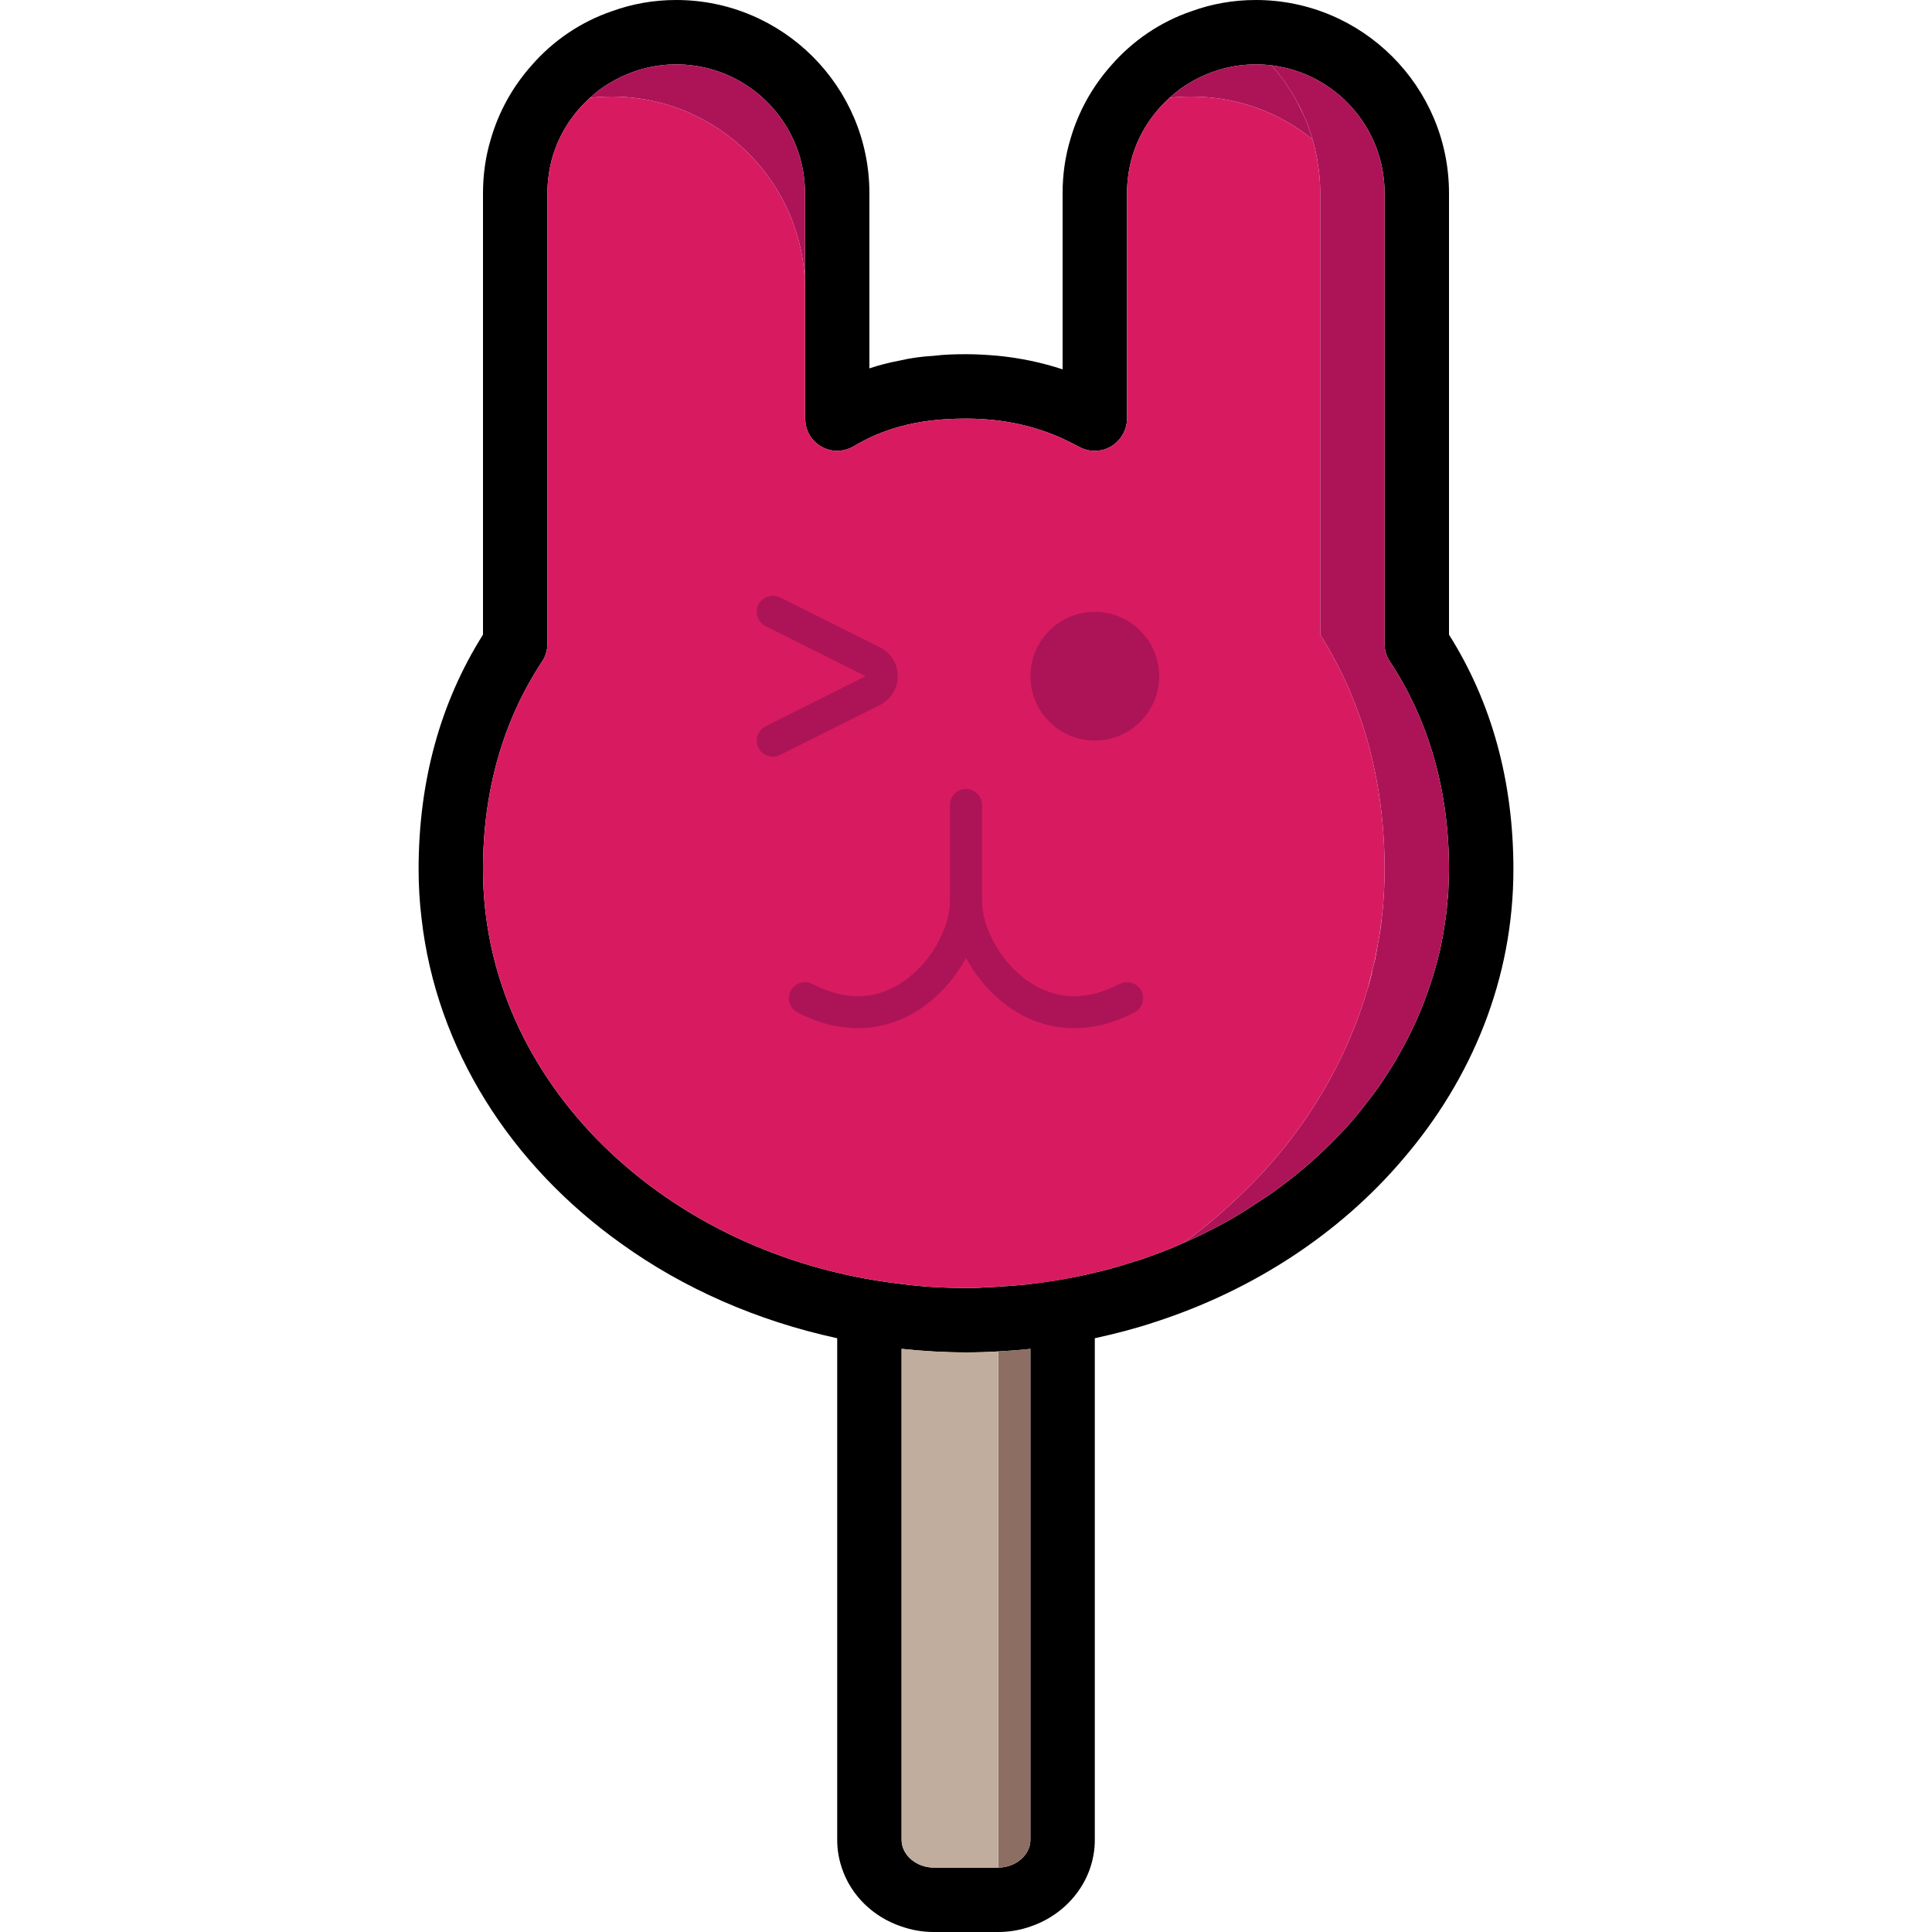
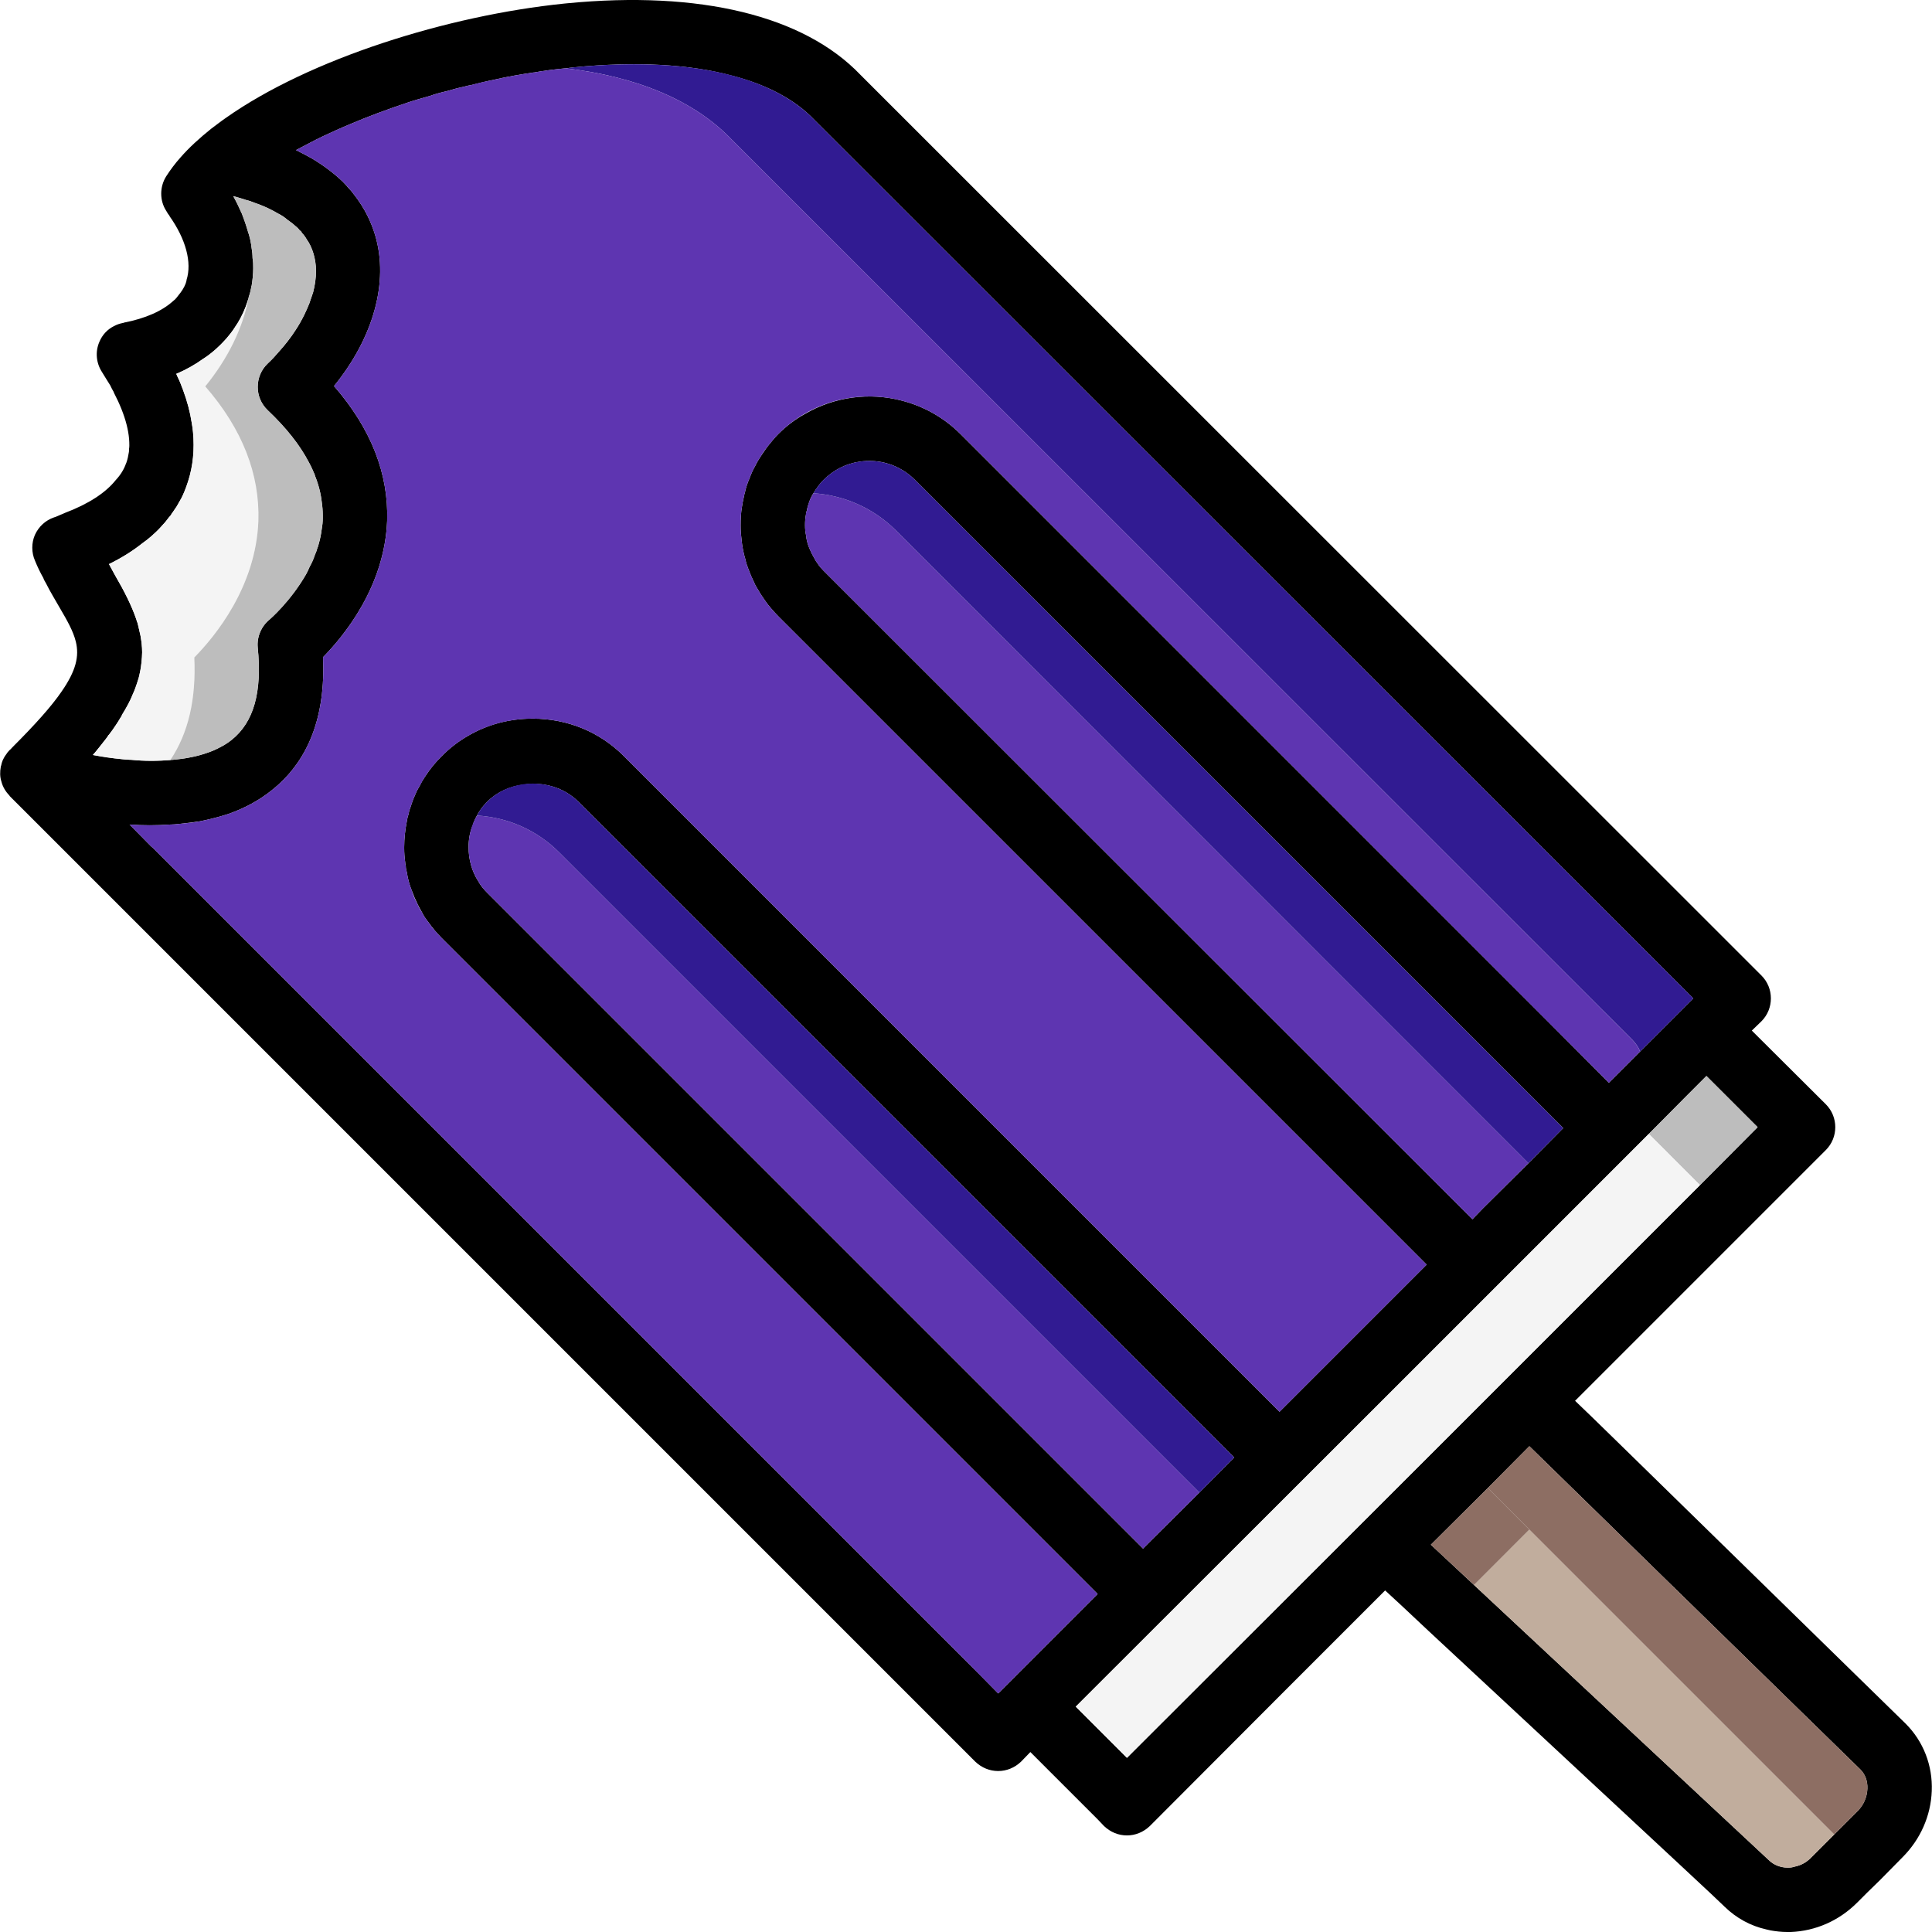
- <svg xmlns="http://www.w3.org/2000/svg" version="1.1" id="Layer_1" x="0px" y="0px" viewBox="0 0 512 512" style="enable-background:new 0 0 512 512;" xml:space="preserve">
-   <path d="M384,168.192V51.2C384,22.955,361.045,0,332.8,0c-5.973,0-11.691,1.024-17.067,2.987  c-8.277,2.816-15.616,7.851-21.248,14.336c-4.949,5.547-8.704,12.203-10.837,19.627c-1.365,4.523-2.048,9.301-2.048,14.251v46.677  c-5.461-1.792-11.093-2.987-17.067-3.584c-2.816-0.256-5.632-0.427-8.533-0.427c-2.987,0-5.803,0.085-8.533,0.427  c-3.157,0.171-6.229,0.597-9.131,1.28c-2.731,0.512-5.376,1.195-7.936,2.048V51.2c0-28.245-22.955-51.2-51.2-51.2  c-5.973,0-11.691,1.024-17.067,2.987c-8.277,2.816-15.616,7.851-21.248,14.336c-4.949,5.547-8.704,12.203-10.837,19.627  C128.683,41.472,128,46.251,128,51.2v116.992c-11.349,18.005-17.067,38.912-17.067,62.208c0,4.352,0.256,8.619,0.768,12.885  c3.925,34.816,23.723,65.451,52.907,86.272c16.469,11.861,36.011,20.48,57.259,25.088v132.949c0,2.56,0.427,5.035,1.195,7.339  c2.389,7.339,8.363,13.141,15.872,15.616c2.645,0.939,5.547,1.451,8.533,1.451h17.067c2.987,0,5.888-0.512,8.533-1.451  c9.899-3.328,17.067-12.373,17.067-22.955V354.645c5.461-1.195,10.752-2.56,15.872-4.267c26.368-8.533,49.152-23.637,65.707-43.093  c18.432-21.419,29.355-48.043,29.355-76.885C401.067,207.104,395.349,186.197,384,168.192z M273.067,487.595  c0,4.011-3.925,7.339-8.533,7.339h-17.067c-4.608,0-8.533-3.328-8.533-7.339V357.461c5.632,0.597,11.264,0.939,17.067,0.939  c2.901,0,5.717-0.085,8.533-0.256c2.816-0.171,5.717-0.341,8.533-0.683V487.595z M383.829,235.861c0,1.024-0.085,1.963-0.256,2.901  c-0.085,1.28-0.171,2.475-0.341,3.669c-0.427,3.157-0.939,6.315-1.621,9.387c-0.427,1.792-0.853,3.499-1.365,5.205  c-0.256,0.939-0.512,1.877-0.853,2.731c-0.341,1.195-0.768,2.389-1.195,3.584c-1.963,5.547-4.437,10.837-7.339,15.957  c-0.683,1.28-1.451,2.56-2.219,3.755c-0.683,1.109-1.451,2.219-2.133,3.328c-0.853,1.28-1.792,2.56-2.731,3.84  c-1.109,1.451-2.219,2.816-3.328,4.267c-1.024,1.28-2.133,2.56-3.157,3.755c-0.085,0.085-0.085,0.085-0.085,0.085  c-5.888,6.485-12.459,12.373-19.883,17.664c-1.365,0.939-2.731,1.877-4.096,2.731c-4.181,2.816-8.533,5.376-13.056,7.595  c-2.133,1.109-4.352,2.133-6.571,3.072c-0.085,0.085-0.256,0.085-0.341,0.171c-2.389,1.109-4.864,2.048-7.424,2.987  c-1.792,0.683-3.669,1.365-5.547,1.877c-1.877,0.597-3.755,1.195-5.717,1.707c-0.171,0.085-0.341,0.171-0.512,0.171  c-2.389,0.597-4.779,1.195-7.168,1.707c-4.779,1.024-9.728,1.792-14.763,2.389c-2.475,0.256-5.035,0.427-7.595,0.597  c-1.195,0.085-2.304,0.171-3.499,0.171c-1.621,0.171-3.328,0.171-5.035,0.171c-5.973,0-11.776-0.341-17.493-1.109  C176.128,332.885,128,286.464,128,230.4c0-20.821,5.291-39.339,15.616-55.04c0.939-1.365,1.451-2.987,1.451-4.693V51.2  c0-1.365,0.085-2.731,0.256-4.096c0.939-8.363,5.035-15.787,11.008-21.163c1.707-1.621,3.669-3.072,5.803-4.267  c5.035-2.901,10.837-4.608,17.067-4.608c1.451,0,2.816,0.085,4.181,0.256c16.896,2.048,29.952,16.469,29.952,33.877v59.733  c0,0.171,0,0.256,0.085,0.427c0.085,2.901,1.707,5.547,4.267,6.997c2.645,1.536,5.888,1.451,8.533-0.085  c3.84-2.304,7.851-4.011,12.203-5.205c5.205-1.451,10.923-2.133,17.579-2.133c2.901,0,5.717,0.171,8.448,0.512h0.085  c5.973,0.768,11.605,2.304,17.067,4.779c1.451,0.683,2.987,1.451,4.437,2.219c2.645,1.451,5.888,1.365,8.448-0.171  s4.181-4.352,4.181-7.339V51.2c0-1.365,0.085-2.731,0.256-4.096c0.939-8.363,5.035-15.787,11.008-21.163  c1.707-1.621,3.669-3.072,5.803-4.267c5.035-2.901,10.837-4.608,17.067-4.608c1.451,0,2.816,0.085,4.181,0.256  c16.896,2.048,29.952,16.469,29.952,33.877v119.467c0,1.707,0.512,3.328,1.451,4.693C378.709,191.061,384,209.579,384,230.4  C384,232.277,383.915,234.069,383.829,235.861z" />
-   <path style="fill:#8D6E63;" d="M273.067,357.461v130.133c0,4.011-3.925,7.339-8.533,7.339V358.144  C267.349,357.973,270.251,357.803,273.067,357.461z" />
-   <path style="fill:#C1AD9D;" d="M264.533,358.144v136.789h-17.067c-4.608,0-8.533-3.328-8.533-7.339V357.461  c5.632,0.597,11.264,0.939,17.067,0.939C258.901,358.4,261.717,358.315,264.533,358.144z" />
+ <svg xmlns="http://www.w3.org/2000/svg" version="1.1" id="Layer_1" x="0px" y="0px" viewBox="0 0 512.002 512.002" style="enable-background:new 0 0 512.002 512.002;" xml:space="preserve">
+   <path d="M50.808,112.04c-0.427-2.815-1.194-5.716-2.304-8.702c-0.427-1.194-0.938-2.474-1.536-3.669  c-0.171,0.341-0.341,0.683-0.512,1.024c-1.706,3.498-4.266,7.081-7.337,10.409c-0.768,0.853-1.536,1.621-2.304,2.389  c-1.706,1.621-2.645,3.839-2.645,6.228c0,2.304,0.938,4.522,2.645,6.143c2.986,2.815,5.46,5.631,7.508,8.446  c0.427,0.597,0.853,1.109,1.194,1.706c0.085,0,0.085,0.085,0.085,0.085c0.171-0.256,0.341-0.597,0.512-0.853  c0.512-0.683,0.938-1.365,1.28-2.048c0.256-0.427,0.427-0.768,0.683-1.194c0.597-1.194,1.109-2.474,1.536-3.754  c0.085-0.256,0.171-0.512,0.256-0.768c1.28-4.01,1.706-8.361,1.28-12.968C51.064,113.746,50.979,112.893,50.808,112.04z   M505.032,456.803l-76.443-74.737l-6.825-6.655l-4.351-4.181l66.461-66.461c3.327-3.327,3.327-8.788,0-12.115l-19.623-19.537  l2.559-2.474c3.327-3.327,3.327-8.788,0-12.115L228.01,19.813C212.994,4.115,185.437-2.54,150.287,0.873  c-0.256,0-0.597,0.085-0.853,0.085c-30.799,3.157-67.315,14.589-89.582,30.287c-1.365,0.938-2.645,1.962-3.925,2.901  c-3.071,2.474-5.802,4.948-8.105,7.593c-1.45,1.621-2.645,3.242-3.754,4.948c-1.792,2.815-1.792,6.484,0,9.214  c0.085,0.171,0.171,0.256,0.256,0.427c0.085,0.171,0.171,0.256,0.256,0.427c0.171,0.171,0.341,0.341,0.341,0.512  c4.351,6.143,5.972,12.286,4.522,16.893c0,0.341-0.171,0.683-0.256,1.024c-0.427,1.109-1.109,2.133-1.962,3.157  c-0.256,0.341-0.512,0.683-0.853,1.024c-0.171,0.171-0.341,0.256-0.512,0.427c-2.901,2.645-7.337,4.607-13.053,5.716  c-0.085,0.085-0.171,0.085-0.256,0.085c-0.853,0.171-1.621,0.427-2.389,0.853c-1.706,0.853-3.071,2.304-3.839,4.18  c-1.109,2.559-0.853,5.546,0.683,7.934c0.768,1.28,1.536,2.474,2.218,3.583c0.256,0.597,0.597,1.194,0.938,1.792v0.085  c3.157,6.057,4.522,11.347,4.01,15.698c-0.171,1.024-0.341,1.962-0.683,2.901c0,0.085,0,0.085-0.085,0.171  c-0.512,1.536-1.45,3.071-2.73,4.436c-2.645,3.327-7.167,6.313-13.48,8.702c-0.341,0.171-0.768,0.341-1.194,0.512  c-0.597,0.256-1.109,0.512-1.706,0.683c-2.218,0.768-4.01,2.389-5.034,4.607c-0.938,2.133-0.938,4.692,0,6.825  c0.683,1.706,1.45,3.242,2.218,4.607c0.171,0.512,0.427,0.938,0.683,1.365c1.194,2.389,2.474,4.436,3.583,6.399  c2.048,3.498,3.669,6.313,4.351,9.129c0.938,3.839,0.085,7.678-3.839,13.309c-2.645,3.839-6.825,8.532-12.883,14.589  c-0.256,0.256-0.512,0.597-0.853,0.853c-0.341,0.341-0.683,0.768-0.938,1.194c-0.341,0.427-0.597,0.938-0.853,1.45  c-0.171,0.427-0.341,0.938-0.427,1.45c-0.085,0.085-0.085,0.171-0.085,0.256c-0.256,1.365-0.256,2.73,0.171,4.01  c0.341,1.365,1.109,2.645,2.133,3.669c0,0.085,0,0.085,0,0.085L258.468,466.87c1.706,1.621,3.839,2.474,6.057,2.474  c2.218,0,4.351-0.853,6.057-2.474l2.474-2.559l5.119,5.119l3.498,3.498l9.214,9.214l1.706,1.792  c1.706,1.621,3.839,2.474,6.057,2.474s4.351-0.853,6.057-2.474l37.027-37.113l8.873-8.873l3.242-3.242l8.788-8.788l4.436-4.436  l4.436,4.095l6.996,6.569l65.949,61.342l8.958,8.361l3.413,3.242c0.085,0.085,0.085,0.085,0.171,0.171  c3.157,3.071,6.911,5.119,11.091,6.057c0.341,0.085,0.768,0.171,1.109,0.256c1.45,0.256,2.901,0.427,4.436,0.427h0.939  c6.569-0.256,12.797-2.986,17.575-7.764l2.645-2.645l3.413-3.327l5.972-6.057c4.778-4.778,7.508-11.006,7.764-17.575  C512.207,467.894,509.724,461.495,505.032,456.803z M24.616,200.086c1.194-1.365,2.218-2.73,3.242-4.01  c0.341-0.427,0.683-0.853,0.938-1.28c0.085-0.085,0.085-0.085,0.171-0.171c0.597-0.768,1.109-1.536,1.621-2.304  s1.024-1.536,1.45-2.304c0.171-0.171,0.256-0.341,0.256-0.512c1.194-1.962,2.218-3.754,2.901-5.546  c0.427-0.938,0.768-1.962,1.109-2.901c0.341-0.938,0.597-1.877,0.768-2.815c0.171-0.938,0.341-1.792,0.427-2.73  c0.085-0.938,0.171-1.792,0.171-2.645c0-1.45-0.171-2.901-0.427-4.351c-0.085-0.256-0.085-0.512-0.171-0.768  c-0.171-0.768-0.341-1.536-0.512-2.218c-0.085-0.171-0.085-0.256-0.085-0.341v-0.085c-0.171-0.341-0.256-0.597-0.341-0.938  c-1.28-3.754-3.242-7.593-5.631-11.688c-0.512-1.024-1.109-1.962-1.621-2.986c3.327-1.621,6.313-3.498,8.873-5.546  c0.853-0.597,1.621-1.194,2.389-1.877c0.341-0.341,0.683-0.597,0.938-0.853c0.683-0.683,1.45-1.365,2.048-2.133  c0.597-0.597,1.109-1.28,1.621-1.962c0.341-0.341,0.597-0.683,0.853-1.024c0.171-0.256,0.341-0.597,0.512-0.853  c0.512-0.683,0.938-1.365,1.28-2.048c0.256-0.427,0.427-0.768,0.683-1.194c0.597-1.194,1.109-2.474,1.536-3.754  c0.085-0.256,0.171-0.512,0.256-0.768c1.28-4.01,1.706-8.361,1.28-12.968c-0.085-0.768-0.171-1.621-0.341-2.474  c-0.427-2.815-1.194-5.716-2.304-8.702c-0.427-1.194-0.938-2.474-1.536-3.669c-0.085-0.171-0.171-0.427-0.256-0.597  c2.645-1.109,5.034-2.474,7.167-4.01c1.109-0.683,2.133-1.536,3.157-2.389c1.024-0.938,1.962-1.877,2.901-2.901  c0.768-0.938,1.536-1.877,2.218-2.901c1.194-1.706,2.133-3.498,2.901-5.46c0.341-0.853,0.597-1.706,0.853-2.559c0,0,0-0.085,0-0.171  c0.341-0.853,0.512-1.706,0.683-2.559c0-0.085,0-0.256,0.085-0.341c0.256-1.536,0.427-3.157,0.427-4.692  c0-0.853,0-1.792-0.171-2.645c0-0.938-0.085-1.792-0.256-2.73c-0.171-1.536-0.512-3.071-1.024-4.522  c-0.427-1.536-0.938-2.986-1.536-4.522c-0.683-1.536-1.45-3.157-2.304-4.692c1.109,0.341,2.218,0.597,3.413,1.024  c0.768,0.171,1.536,0.427,2.304,0.768c1.536,0.512,3.157,1.194,4.607,1.962c0.512,0.256,1.024,0.597,1.536,0.853  c0.938,0.427,1.792,1.024,2.559,1.706c0.683,0.512,1.365,0.938,1.962,1.536c0.427,0.341,0.938,0.768,1.28,1.28  c0.256,0.085,0.427,0.341,0.512,0.597c0.512,0.512,0.938,1.109,1.28,1.706c0.853,1.194,1.365,2.389,1.792,3.754  c0.427,1.45,0.683,2.986,0.683,4.607c0,1.877-0.256,3.754-0.768,5.716c-0.341,0.938-0.683,1.962-1.024,2.986  c-0.427,1.024-0.853,2.048-1.365,3.071c-0.683,1.365-1.45,2.73-2.304,4.01c-1.28,1.962-2.73,3.839-4.351,5.631  c-0.938,1.109-1.877,2.133-2.986,3.157c-1.706,1.621-2.645,3.839-2.645,6.228c0,2.304,0.938,4.522,2.645,6.143  c4.863,4.607,8.532,9.214,10.92,13.821c0.597,1.024,1.024,2.133,1.536,3.242c0,0.171,0.085,0.256,0.085,0.341  c0.938,2.304,1.536,4.692,1.792,6.996c0.171,1.194,0.256,2.304,0.256,3.498v0.683c0,0.938-0.085,1.877-0.256,2.815  c-0.171,1.45-0.427,2.815-0.853,4.18c-0.085,0.341-0.171,0.683-0.341,1.024c-0.171,0.683-0.427,1.28-0.683,1.877  c-0.341,1.109-0.853,2.133-1.365,3.071c-0.256,0.683-0.597,1.365-0.938,1.962c-4.18,7.252-9.555,11.859-9.641,11.944  c-2.218,1.792-3.413,4.607-3.157,7.423c1.194,11.774-1.024,19.793-6.911,24.486c-0.853,0.683-1.877,1.365-2.901,1.877  c-1.194,0.683-2.474,1.194-3.754,1.621c-1.28,0.427-2.73,0.853-4.18,1.109c-1.536,0.341-3.071,0.512-4.778,0.683h-0.597  c-1.536,0.171-3.157,0.256-4.778,0.256h-0.341c-1.792,0-3.498-0.085-5.204-0.256c-0.853,0-1.706-0.085-2.474-0.171  C29.65,200.939,27.09,200.598,24.616,200.086z M264.525,448.783l-4.948-5.034l-3.498-3.498l-8.532-8.532L40.314,224.487  c0,0,0,0-0.085,0l-5.887-5.972c3.498,0.256,7.081,0.256,10.75,0h0.085c0.768,0,1.536-0.085,2.304-0.171  c1.792-0.171,3.669-0.427,5.46-0.683c1.365-0.256,2.73-0.597,4.095-0.938c1.28-0.341,2.474-0.683,3.754-1.109  c4.01-1.45,7.764-3.413,11.176-6.143c9.811-7.764,14.333-19.623,13.651-35.321c5.631-5.716,16.295-18.77,16.978-36.089  c0.427-12.456-4.266-24.486-14.077-35.748c10.409-12.797,14.589-27.557,10.92-39.928c-1.024-3.413-2.73-7.167-5.631-10.835  c-0.341-0.427-0.683-0.938-1.109-1.365c-0.597-0.683-1.194-1.365-1.877-2.048c-2.304-2.218-5.119-4.351-8.446-6.313  c-1.28-0.683-2.559-1.365-3.925-2.048c1.194-0.597,2.389-1.28,3.583-1.877c2.218-1.194,4.607-2.304,7.081-3.413  c1.194-0.512,2.474-1.109,3.754-1.621c4.607-1.962,9.641-3.839,15.016-5.631c1.962-0.683,3.925-1.194,5.972-1.792  c1.45-0.512,2.986-0.938,4.522-1.28c1.45-0.427,2.986-0.853,4.607-1.194c0.597-0.171,1.28-0.341,1.877-0.427  c2.048-0.512,4.095-1.024,6.228-1.45c3.327-0.768,6.825-1.365,10.238-1.877c0.085,0,0.171,0,0.171,0  c2.815-0.512,5.546-0.853,8.361-1.109c0.085,0,0.085,0,0.085,0c0.683-0.085,1.365-0.171,2.048-0.256  c16.466-1.621,30.714-0.853,42.061,2.218c9.214,2.389,16.637,6.313,21.756,11.688l232.913,232.828l-13.565,13.565l-8.788,8.788  l-16.978-17.063L254.543,115.026c-4.436-4.436-9.897-7.423-15.613-8.873c-8.532-2.218-17.831-1.024-25.68,3.583  c-2.474,1.365-4.863,3.157-6.996,5.29c-0.853,0.853-1.621,1.792-2.389,2.73s-1.45,1.962-2.133,2.986  c-0.427,0.597-0.768,1.194-1.109,1.792c-0.085,0.085-0.085,0.256-0.171,0.341c-0.341,0.683-0.768,1.365-1.109,2.133  c-0.256,0.597-0.512,1.194-0.768,1.877c-0.512,1.194-0.938,2.474-1.194,3.754c-0.085,0.256-0.171,0.512-0.171,0.683  c-0.256,1.024-0.427,2.048-0.597,3.071c-0.256,1.536-0.341,3.157-0.341,4.778c0,0.085,0,0.085,0,0.171  c0,1.28,0.085,2.474,0.256,3.754c0.171,1.792,0.512,3.498,1.024,5.204c0.171,0.853,0.427,1.621,0.768,2.474  c0.427,1.194,0.938,2.389,1.536,3.583c0.256,0.683,0.683,1.365,1.109,2.048c0.512,0.938,1.109,1.792,1.706,2.645  c0.512,0.768,1.109,1.536,1.706,2.218c0.597,0.683,1.194,1.365,1.877,2.048l154.849,154.849l8.532,8.532l3.583,3.583l4.863,4.863  l-38.99,38.99l-4.948-4.948l-12.03-12.03L165.302,200.342c-6.399-6.399-14.93-9.897-24.145-9.897  c-6.143,0-11.944,1.536-17.063,4.522c-2.559,1.45-4.863,3.242-6.996,5.375c-1.621,1.621-3.071,3.327-4.266,5.204  c-0.256,0.341-0.512,0.768-0.768,1.194c-0.256,0.341-0.427,0.768-0.683,1.194c-0.085,0.085-0.085,0.256-0.171,0.341  c0,0.085-0.085,0.085-0.085,0.171c-0.597,0.938-1.024,1.962-1.45,2.986c-0.341,0.768-0.597,1.621-0.853,2.389  c-0.256,0.597-0.427,1.194-0.512,1.792c-0.256,0.768-0.427,1.45-0.512,2.133c-0.427,2.218-0.683,4.436-0.683,6.74v0.341  c0,1.194,0.085,2.389,0.256,3.583c0,0.341,0.085,0.768,0.171,1.109c0,0.512,0.085,1.024,0.256,1.536  c0.256,1.706,0.683,3.413,1.365,5.034c0.427,1.194,0.938,2.389,1.536,3.583c0.341,0.683,0.683,1.365,1.109,2.048  c0.427,0.938,1.024,1.792,1.706,2.645c0.512,0.768,1.109,1.536,1.706,2.218c0.597,0.683,1.194,1.365,1.877,2.048l165.343,165.343  l3.498,3.498l4.948,4.948L264.525,448.783z M213.6,136.27c0-0.341,0.085-0.683,0.256-1.024c0.085-0.683,0.256-1.28,0.512-1.962  c0.256-0.853,0.683-1.792,1.194-2.559c0.085-0.171,0.171-0.341,0.341-0.512c0.171-0.256,0.256-0.512,0.512-0.768  c0.512-0.853,1.194-1.621,1.877-2.304c2.645-2.645,5.972-4.266,9.385-4.778c5.204-0.853,10.75,0.768,14.76,4.778L397.286,281.99  l12.03,12.03l4.948,4.948l-9.214,9.299l-12.115,12.03l-2.73,2.815l-4.948-4.948l-12.115-12.115L218.292,151.285  c-0.597-0.597-1.194-1.28-1.621-1.962c-0.341-0.427-0.597-0.853-0.853-1.365c-0.512-0.853-0.938-1.706-1.28-2.559  c-0.341-0.768-0.597-1.621-0.768-2.474c-0.085-0.256-0.085-0.512-0.085-0.768c-0.256-1.024-0.341-1.962-0.341-2.986  C213.335,138.232,213.421,137.208,213.6,136.27z M125.289,218.685c0.256-0.938,0.683-1.792,1.109-2.559  c0.683-1.365,1.621-2.559,2.73-3.669c2.559-2.559,5.972-4.095,9.555-4.522c5.29-0.853,10.835,0.768,14.589,4.522l173.789,173.789  l-9.214,9.299l-12.115,12.03l-2.815,2.815l-4.948-4.948l-12.03-12.03L129.128,236.602c-0.938-0.938-1.792-1.962-2.389-3.071  c-1.706-2.645-2.559-5.802-2.559-9.044C124.18,222.439,124.53,220.477,125.289,218.685z M298.652,465.846l-13.565-13.565  l83.61-83.525l68.253-68.253l10.238-10.323l5.034-5.034l13.565,13.565l-15.272,15.357l-68.253,68.253L298.652,465.846z   M492.149,480.094l-6.057,6.057l-6.057,6.057c-1.194,1.28-2.73,2.133-4.436,2.474c-0.512,0.171-1.024,0.256-1.621,0.256h-0.341  c-0.853,0-1.621-0.171-2.389-0.427c-0.939-0.341-1.792-0.853-2.559-1.621l-78.064-72.86l-11.432-10.665l15.101-15.016l11.006-11.091  l11.176,10.92l76.529,74.737c1.28,1.28,1.962,3.071,1.877,5.119C494.794,476.255,493.855,478.473,492.149,480.094z M131.176,200.427  c-2.133-2.133-4.522-3.925-7.081-5.46c-2.559,1.45-4.863,3.242-6.996,5.375c-1.621,1.621-3.071,3.327-4.266,5.204  c-0.256,0.341-0.512,0.768-0.768,1.194c-0.256,0.341-0.427,0.768-0.683,1.194c-0.085,0.085-0.085,0.256-0.171,0.341  c2.986,0.597,5.716,2.048,7.934,4.266l6.143,6.143c0.256-0.938,0.683-1.792,1.109-2.559c0.683-1.365,1.621-2.559,2.73-3.669  c2.559-2.559,5.972-4.095,9.555-4.522L131.176,200.427z M220.417,115.111c-2.133-2.133-4.607-4.01-7.167-5.375  c-2.474,1.365-4.863,3.157-6.996,5.29c-0.853,0.853-1.621,1.792-2.389,2.73s-1.45,1.962-2.133,2.986  c-0.427,0.597-0.768,1.194-1.109,1.792c-0.085,0.085-0.085,0.256-0.171,0.341c2.901,0.597,5.631,2.133,7.849,4.351l6.057,6.057  c0.256-0.853,0.683-1.792,1.194-2.559c0.085-0.171,0.171-0.341,0.341-0.512c0.171-0.256,0.256-0.512,0.512-0.768  c0.512-0.853,1.194-1.621,1.877-2.304c2.645-2.645,5.972-4.266,9.385-4.778L220.417,115.111z" />
+   <polygon style="fill:#BDBDBD;" points="465.795,298.712 450.515,314.069 436.958,300.503 452.221,285.146 " />
+   <polygon style="fill:#F4F4F4;" points="450.515,314.069 382.262,382.322 298.652,465.846 285.086,452.281 368.705,368.756   436.958,300.503 " />
+   <path style="fill:#C1AD9D;" d="M486.092,486.152l-6.057,6.057c-1.194,1.28-2.73,2.133-4.436,2.474  c-0.512,0.171-1.024,0.256-1.621,0.256h-0.341c-0.853,0-1.621-0.171-2.389-0.427c-0.939-0.341-1.792-0.853-2.559-1.621  l-78.064-72.86l14.674-14.674L486.092,486.152z" />
  <g>
-     <path style="fill:#AD1457;" d="M384,230.4c0,1.877-0.085,3.669-0.171,5.461c-0.085,1.024-0.085,1.963-0.256,2.901   c-0.085,1.28-0.171,2.475-0.341,3.669c-0.427,3.157-0.939,6.315-1.621,9.387c-0.427,1.792-0.853,3.499-1.365,5.205   c-0.256,0.939-0.512,1.877-0.853,2.731c-0.341,1.195-0.768,2.389-1.195,3.584c-1.963,5.547-4.437,10.837-7.339,15.957   c-0.683,1.28-1.451,2.56-2.219,3.755c-0.683,1.109-1.451,2.219-2.133,3.328c-0.853,1.28-1.792,2.56-2.731,3.84   c-1.109,1.451-2.219,2.816-3.328,4.267c-1.024,1.28-2.133,2.56-3.157,3.755c-0.085,0.085-0.085,0.085-0.085,0.085   c-5.888,6.485-12.459,12.373-19.883,17.664c-1.365,0.939-2.731,1.877-4.096,2.731c-4.181,2.816-8.533,5.376-13.056,7.595   c-2.133,1.109-4.352,2.133-6.571,3.072c4.096-2.901,7.936-6.059,11.605-9.387c1.707-1.536,3.328-3.072,4.949-4.693   c5.461-5.291,10.325-11.008,14.592-17.067c1.451-1.963,2.731-3.925,4.011-5.973c2.475-3.925,4.693-7.936,6.656-12.032   c0.939-1.963,1.877-3.925,2.645-5.888c0.853-1.963,1.621-3.925,2.304-5.973c0.683-1.877,1.365-3.84,1.877-5.803   c0.085-0.171,0.085-0.341,0.171-0.427c0.597-1.963,1.109-3.925,1.451-5.888c0.085-0.171,0.171-0.341,0.171-0.427   c0.512-1.963,0.853-4.011,1.195-6.059c0.427-2.133,0.768-4.267,0.939-6.485c0.256-1.792,0.427-3.669,0.512-5.461   c0.171-2.475,0.256-4.949,0.256-7.424c0-23.296-5.717-44.203-17.067-62.208V51.2c0-1.963-0.085-3.84-0.341-5.717   c-0.085-0.768-0.171-1.536-0.341-2.304c-0.085-0.939-0.256-1.877-0.512-2.816c-0.171-1.109-0.512-2.304-0.853-3.413   c-0.512-1.792-1.109-3.584-1.792-5.205c-0.085-0.171-0.171-0.341-0.256-0.512c-0.597-1.451-1.195-2.816-2.048-4.181   c-0.597-1.28-1.28-2.475-2.133-3.584c-0.512-0.939-1.109-1.792-1.792-2.645c-0.853-1.195-1.792-2.389-2.816-3.499   c16.896,2.048,29.952,16.469,29.952,33.877v119.467c0,1.707,0.512,3.328,1.451,4.693C378.709,191.061,384,209.579,384,230.4z" />
-     <path style="fill:#AD1457;" d="M213.333,51.2v25.6c0-28.245-22.955-51.2-51.2-51.2c-1.963,0-3.925,0.085-5.803,0.341   c1.707-1.621,3.669-3.072,5.803-4.267c5.035-2.901,10.837-4.608,17.067-4.608c1.451,0,2.816,0.085,4.181,0.256   C200.277,19.371,213.333,33.792,213.333,51.2z" />
-     <path style="fill:#AD1457;" d="M347.819,36.949c-8.789-7.168-19.883-11.349-32.085-11.349c-1.963,0-3.925,0.085-5.803,0.341   c1.707-1.621,3.669-3.072,5.803-4.267c5.035-2.901,10.837-4.608,17.067-4.608c1.451,0,2.816,0.085,4.181,0.256   c1.024,1.109,1.963,2.304,2.816,3.499c0.683,0.853,1.28,1.707,1.792,2.645c0.853,1.109,1.536,2.304,2.133,3.584   c0.768,1.365,1.451,2.731,2.048,4.181c0.085,0.171,0.171,0.341,0.256,0.512C346.709,33.451,347.307,35.157,347.819,36.949z" />
+     <path style="fill:#F4F4F4;" d="M54.391,102.399c9.811,11.262,14.504,23.291,14.077,35.748   c-0.683,17.319-11.347,30.373-16.978,36.089c0.512,10.92-1.536,19.964-6.313,27.131h0.597c-0.256,0-0.427,0.085-0.597,0.085   c-1.621,0.085-3.157,0.171-4.778,0.171h-0.341c-1.792,0-3.498-0.085-5.204-0.256c-0.853,0-1.706-0.085-2.474-0.171   c-2.645-0.256-5.29-0.683-7.764-1.109c1.194-1.365,2.218-2.73,3.242-4.01c0.341-0.427,0.683-0.853,0.853-1.28   c0.085,0,0.085,0,0.085,0c0.683-0.853,1.194-1.621,1.792-2.474c0.512-0.768,1.024-1.536,1.45-2.304   c0.171-0.171,0.256-0.341,0.256-0.512c1.194-1.962,2.218-3.754,2.901-5.546c0.512-1.024,0.853-1.962,1.109-2.901   c0.341-0.938,0.597-1.877,0.768-2.815c0.256-0.938,0.341-1.792,0.427-2.73c0.085-0.938,0.171-1.792,0.171-2.645   c0-1.45-0.171-2.901-0.427-4.351c-0.085-0.256-0.085-0.512-0.171-0.768c-0.171-0.768-0.341-1.536-0.512-2.218   c-0.085-0.171-0.085-0.256-0.085-0.341c-0.171-0.341-0.256-0.683-0.341-1.024c-1.28-3.754-3.242-7.593-5.631-11.688   c-0.512-1.024-1.109-1.962-1.621-2.986c3.327-1.621,6.313-3.498,8.873-5.546c0.853-0.597,1.621-1.194,2.389-1.877   c0.341-0.341,0.683-0.597,0.938-0.853c0.768-0.683,1.45-1.45,2.048-2.133c0.597-0.597,1.109-1.28,1.621-1.962   c0.341-0.341,0.597-0.683,0.768-1.109c0.256-0.256,0.427-0.512,0.597-0.768c0.512-0.683,0.938-1.365,1.28-2.048   c0.256-0.427,0.427-0.768,0.683-1.194c0.597-1.194,1.109-2.474,1.536-3.754c0.085-0.256,0.171-0.512,0.256-0.768   c1.28-4.01,1.706-8.361,1.28-12.968c-0.085-0.768-0.171-1.621-0.341-2.474c-0.427-2.815-1.194-5.716-2.304-8.702   c-0.427-1.194-0.938-2.474-1.536-3.669c-0.085-0.171-0.171-0.427-0.256-0.597c2.645-1.109,5.034-2.474,7.167-4.01   c1.109-0.683,2.218-1.536,3.157-2.389c1.109-0.938,2.048-1.877,2.901-2.901c0.853-0.938,1.621-1.877,2.218-2.901   c1.194-1.706,2.133-3.498,2.901-5.46c0.341-0.853,0.597-1.706,0.853-2.559C64.373,86.871,60.449,94.977,54.391,102.399z" />
+     <path style="fill:#F4F4F4;" d="M73.929,93.185c1.621-1.792,3.071-3.669,4.351-5.631C77,89.431,75.635,91.308,73.929,93.185z" />
  </g>
-   <path style="fill:#D81B60;" d="M366.933,230.4c0,2.475-0.085,4.949-0.256,7.424c-0.085,1.792-0.256,3.669-0.512,5.461  c-0.256,2.133-0.512,4.352-0.939,6.485c-0.341,1.963-0.768,4.011-1.195,6.059c0,0.085-0.085,0.256-0.171,0.427  c-0.427,1.963-0.939,3.925-1.451,5.888c-0.085,0.085-0.085,0.256-0.171,0.427c-0.512,1.963-1.195,3.925-1.877,5.803  c-0.683,2.048-1.451,4.011-2.304,5.973c-0.768,1.963-1.707,3.925-2.645,5.888c-1.963,4.096-4.181,8.107-6.656,12.032  c-1.28,2.048-2.56,4.011-4.011,5.973c-4.267,6.059-9.131,11.776-14.592,17.067c-1.621,1.621-3.243,3.157-4.949,4.693  c-3.669,3.328-7.509,6.485-11.605,9.387c-0.085,0.085-0.256,0.085-0.341,0.171c-2.389,1.109-4.864,2.048-7.424,2.987  c-1.792,0.683-3.669,1.365-5.547,1.877c-1.877,0.597-3.755,1.195-5.717,1.707c-0.171,0.085-0.341,0.171-0.512,0.171  c-2.389,0.597-4.779,1.195-7.168,1.707c-4.864,1.109-9.728,1.877-14.763,2.389c-2.475,0.256-5.035,0.427-7.595,0.597  c-1.195,0.085-2.304,0.171-3.499,0.171c-1.621,0.171-3.328,0.171-5.035,0.171c-5.973,0-11.776-0.341-17.493-1.109  C176.128,332.885,128,286.464,128,230.4c0-20.821,5.291-39.339,15.616-55.04c0.939-1.365,1.451-2.987,1.451-4.693V51.2  c0-1.365,0.085-2.731,0.256-4.096c0.939-8.363,5.035-15.787,11.008-21.163c1.877-0.256,3.84-0.341,5.803-0.341  c28.245,0,51.2,22.955,51.2,51.2v34.133c0,0.171,0,0.256,0.085,0.427c0.085,2.901,1.707,5.547,4.267,6.997  c2.645,1.536,5.888,1.451,8.533-0.085c3.84-2.304,7.851-4.011,12.203-5.205c5.205-1.451,10.923-2.133,17.579-2.133  c2.901,0,5.717,0.171,8.448,0.512h0.085c5.973,0.768,11.605,2.304,17.067,4.779c1.451,0.683,2.987,1.451,4.437,2.219  c2.645,1.451,5.888,1.365,8.448-0.171s4.181-4.352,4.181-7.339V51.2c0-1.365,0.085-2.731,0.256-4.096  c0.939-8.363,5.035-15.787,11.008-21.163c1.877-0.256,3.84-0.341,5.803-0.341c12.203,0,23.296,4.181,32.085,11.349  c0.341,1.109,0.683,2.304,0.853,3.413c0.256,0.939,0.427,1.877,0.512,2.816c0.171,0.768,0.256,1.536,0.341,2.304  c0.256,1.877,0.341,3.755,0.341,5.717v116.992C361.216,186.197,366.933,207.104,366.933,230.4z" />
  <g>
-     <circle style="fill:#AD1457;" cx="290.133" cy="179.2" r="17.067" />
-     <path style="fill:#AD1457;" d="M204.8,200.533c-1.562,0-3.063-0.862-3.814-2.355c-1.05-2.108-0.196-4.668,1.911-5.726   l26.496-13.252l-26.496-13.252c-2.108-1.058-2.961-3.618-1.911-5.726c1.067-2.116,3.618-2.944,5.726-1.911l26.496,13.252   c2.91,1.451,4.719,4.378,4.719,7.637s-1.809,6.178-4.719,7.637l-26.496,13.252C206.089,200.388,205.44,200.533,204.8,200.533z" />
-     <path style="fill:#AD1457;" d="M256,243.2c-2.355,0-4.267-1.911-4.267-4.267v-25.6c0-2.355,1.911-4.267,4.267-4.267   c2.355,0,4.267,1.911,4.267,4.267v25.6C260.267,241.289,258.355,243.2,256,243.2z" />
-     <path style="fill:#AD1457;" d="M284.655,272.486c-5.359,0-10.556-1.442-15.326-4.335c-11.426-6.929-17.596-20.224-17.596-29.218   c0-2.355,1.911-4.267,4.267-4.267c2.355,0,4.267,1.911,4.267,4.267c0,6.758,5.043,16.802,13.483,21.914   c6.997,4.241,14.703,4.215,22.938-0.094c2.099-1.092,4.659-0.282,5.76,1.809c1.092,2.091,0.282,4.668-1.809,5.76   C295.322,271.095,289.92,272.486,284.655,272.486z" />
-     <path style="fill:#AD1457;" d="M227.345,272.486c-5.257,0-10.667-1.391-15.983-4.164c-2.091-1.092-2.901-3.669-1.809-5.76   c1.101-2.091,3.678-2.893,5.76-1.809c8.226,4.301,15.949,4.335,22.938,0.094c8.439-5.111,13.483-15.155,13.483-21.914   c0-2.355,1.911-4.267,4.267-4.267c2.355,0,4.267,1.911,4.267,4.267c0,8.994-6.17,22.289-17.604,29.21   C237.901,271.036,232.704,272.486,227.345,272.486z" />
+     <path style="fill:#5E35B1;" d="M317.848,395.546l-12.115,12.03l-2.815,2.815L129.128,236.602c-0.938-0.938-1.792-1.962-2.389-3.071   c-1.706-2.645-2.559-5.802-2.559-9.044c0-2.986,0.768-5.887,2.218-8.361c8.361,0.512,15.954,3.925,21.841,9.811L317.848,395.546z" />
+     <path style="fill:#5E35B1;" d="M405.041,308.267l-12.115,12.03l-2.73,2.815L218.284,151.285c-0.597-0.597-1.194-1.28-1.621-1.962   c-0.341-0.427-0.597-0.853-0.853-1.365c-0.512-0.853-0.938-1.706-1.28-2.559c-0.341-0.768-0.597-1.621-0.768-2.474   c-0.085-0.256-0.085-0.512-0.085-0.768c-0.256-1.024-0.341-1.962-0.341-2.986c0-0.938,0.085-1.962,0.256-2.901   c0-0.341,0.085-0.683,0.256-1.024c0.256-1.621,0.853-3.157,1.706-4.522h0.085c7.934,0.512,15.784,3.839,21.841,9.897   L405.041,308.267z" />
  </g>
+   <path style="fill:#311B92;" d="M448.732,264.585l-14.077,14.077c-0.427-1.109-1.109-2.048-1.962-2.986L193.883,36.961  c-9.811-10.238-24.912-16.637-43.938-18.855c0.683-0.085,1.365-0.171,2.048-0.256c29.775-2.901,52.384,1.962,63.817,13.907  L448.732,264.585z" />
+   <path style="fill:#5E35B1;" d="M196.272,139.17c0,0.085,0,0.085,0,0.171c0,1.28,0.085,2.474,0.256,3.754  c0.171,1.792,0.512,3.498,1.024,5.204c0.171,0.853,0.427,1.621,0.768,2.474c0.427,1.194,0.938,2.389,1.536,3.583  c0.256,0.683,0.683,1.365,1.109,2.048c0.512,0.938,1.109,1.792,1.706,2.645c0.512,0.768,1.109,1.536,1.706,2.218  c0.597,0.683,1.194,1.365,1.877,2.048l163.381,163.381l8.446,8.446l-38.99,38.99L165.302,200.342  c-6.399-6.399-14.93-9.897-24.145-9.897c-9.129,0-17.66,3.498-24.059,9.897c-1.621,1.621-3.071,3.327-4.266,5.204  c-0.512,0.768-1.024,1.536-1.365,2.389c0,0,0-0.085-0.085,0c-0.085,0.171-0.171,0.341-0.256,0.512  c-0.597,0.938-1.024,1.962-1.45,2.986c-0.341,0.768-0.597,1.621-0.853,2.389c-0.256,0.597-0.427,1.194-0.512,1.792  c-0.256,0.768-0.427,1.45-0.512,2.133c-0.427,2.218-0.683,4.436-0.683,6.74v0.341c0,1.194,0.085,2.389,0.256,3.583  c0,0.341,0.085,0.768,0.171,1.109c0,0.512,0.085,1.024,0.256,1.536c0.256,1.706,0.683,3.413,1.365,5.034  c0.341,1.194,0.853,2.389,1.536,3.583c0.256,0.683,0.597,1.365,1.109,2.048c0.427,0.938,1.024,1.792,1.706,2.645  c0.512,0.768,1.024,1.536,1.706,2.218c0.597,0.683,1.194,1.365,1.877,2.048l165.343,165.343l8.446,8.446l-26.363,26.363  l-8.446-8.532L40.314,224.487c0,0,0,0-0.085,0l-5.887-5.972c3.498,0.256,7.081,0.256,10.75,0h0.085c0.768,0,1.536-0.085,2.304-0.171  c1.792-0.171,3.669-0.341,5.46-0.683c1.365-0.256,2.73-0.597,4.095-0.938c1.28-0.341,2.474-0.683,3.754-1.109  c4.01-1.45,7.764-3.413,11.176-6.143c9.811-7.764,14.333-19.623,13.651-35.321c5.631-5.716,16.295-18.77,16.978-36.089  c0.427-12.456-4.266-24.486-14.077-35.748c10.409-12.797,14.589-27.557,10.92-39.928c-1.024-3.413-2.73-7.167-5.631-10.835  c-0.341-0.427-0.683-0.938-1.109-1.365c-0.512-0.683-1.194-1.365-1.877-2.048c-2.304-2.218-5.119-4.351-8.446-6.313  c-1.28-0.683-2.559-1.365-3.925-2.048c1.194-0.597,2.389-1.28,3.583-1.877c2.218-1.194,4.607-2.304,7.081-3.413  c1.194-0.512,2.474-1.109,3.754-1.621c4.607-1.962,9.641-3.839,15.016-5.631c1.962-0.683,3.925-1.194,5.972-1.792  c1.45-0.512,2.986-0.938,4.522-1.28c1.45-0.427,2.986-0.853,4.607-1.194c0.597-0.171,1.28-0.341,1.877-0.427  c2.048-0.597,4.095-1.024,6.228-1.45c3.327-0.768,6.825-1.365,10.238-1.877c0.085,0,0.171,0,0.171,0  c2.815-0.512,5.546-0.853,8.361-1.109h0.085c19.026,2.218,34.127,8.617,43.938,18.855l238.8,238.715  c0.853,0.939,1.536,1.877,1.962,2.986l-8.276,8.276L254.543,115.026c-4.436-4.436-9.897-7.423-15.613-8.873  c-11.262-2.901-23.803,0-32.676,8.873c-0.853,0.853-1.621,1.792-2.389,2.73s-1.536,1.962-2.133,2.986  c-0.427,0.597-0.768,1.194-1.109,1.792c-0.427,0.768-0.853,1.621-1.28,2.474c-0.256,0.597-0.512,1.194-0.768,1.877  c-0.512,1.194-0.938,2.474-1.194,3.754c-0.085,0.256-0.171,0.512-0.171,0.683c-0.256,1.024-0.427,2.048-0.597,3.071  C196.358,135.928,196.272,137.549,196.272,139.17z" />
+   <g>
+     <path style="fill:#311B92;" d="M414.255,298.968l-9.214,9.299L237.48,140.621c-6.057-6.057-13.907-9.385-21.841-9.897   c0-0.171,0.085-0.341,0.256-0.512c0.171-0.256,0.256-0.512,0.512-0.768c0.512-0.853,1.194-1.621,1.877-2.304   c6.655-6.655,17.49-6.655,24.145,0L414.255,298.968z" />
+     <path style="fill:#311B92;" d="M327.062,386.246l-9.214,9.299L148.239,225.937c-5.887-5.887-13.48-9.299-21.841-9.811   c0.683-1.365,1.621-2.559,2.73-3.669c6.399-6.399,17.746-6.399,24.145,0L327.062,386.246z" />
+   </g>
+   <path style="fill:#8D6E63;" d="M494.879,474.037c-0.085,2.218-1.024,4.436-2.73,6.057l-6.057,6.057l-80.795-80.794l-11.006-11.006  l11.006-11.091l11.176,10.92l76.529,74.737C494.282,470.197,494.964,471.989,494.879,474.037z" />
+   <path style="fill:#BDBDBD;" d="M85.532,136.611v0.683c0,0.938-0.085,1.877-0.256,2.815c-0.171,1.45-0.512,2.815-0.853,4.18  c-0.085,0.341-0.171,0.683-0.341,1.024c-0.171,0.683-0.427,1.28-0.683,1.877c-0.341,1.109-0.853,2.133-1.365,3.071  c-0.341,0.683-0.683,1.365-0.938,1.962c-4.18,7.252-9.555,11.859-9.641,11.944c-2.218,1.792-3.413,4.607-3.157,7.423  c1.194,11.774-1.024,19.793-6.911,24.486c-0.853,0.683-1.877,1.365-2.901,1.877c-1.194,0.597-2.389,1.194-3.754,1.621  c-1.28,0.427-2.73,0.853-4.18,1.109c-1.536,0.341-3.071,0.512-4.778,0.683h-0.597c4.778-7.167,6.825-16.21,6.313-27.131  c5.631-5.716,16.295-18.77,16.978-36.089c0.427-12.456-4.266-24.486-14.077-35.748c6.057-7.423,9.982-15.528,11.518-23.547  c0,0,0-0.085,0-0.171c0.341-0.853,0.512-1.706,0.683-2.559c0-0.085,0-0.256,0.085-0.341c0.256-1.536,0.427-3.157,0.427-4.692  c0-0.853,0-1.792-0.171-2.645c0-0.853-0.085-1.792-0.256-2.73c-0.171-1.536-0.512-3.071-1.024-4.522  c-0.427-1.45-0.938-2.986-1.536-4.522c-0.683-1.536-1.45-3.157-2.304-4.692c1.109,0.341,2.218,0.597,3.413,1.024  c0.768,0.171,1.536,0.512,2.304,0.768c1.536,0.512,3.157,1.194,4.607,1.962c0.512,0.256,1.024,0.512,1.536,0.853  c0.938,0.512,1.792,1.109,2.559,1.706c0.683,0.512,1.365,0.938,1.962,1.536c0.512,0.341,0.853,0.768,1.28,1.28  c0.256,0.085,0.427,0.341,0.512,0.597c0.512,0.512,0.938,1.109,1.28,1.706c0.853,1.194,1.365,2.389,1.792,3.754  c0.427,1.45,0.683,2.986,0.683,4.607c0,1.792-0.256,3.754-0.768,5.716c-0.341,0.938-0.683,1.962-1.024,2.986  c-0.427,1.024-0.853,2.048-1.365,3.071c-0.683,1.365-1.45,2.73-2.304,4.01c-1.28,1.962-2.73,3.839-4.351,5.631  c-0.938,1.109-1.877,2.133-2.986,3.157c-1.706,1.621-2.645,3.839-2.645,6.228c0,2.304,0.938,4.522,2.645,6.143  c4.863,4.607,8.532,9.214,10.92,13.821c0.597,1.109,1.109,2.218,1.536,3.242c0,0.171,0.085,0.256,0.085,0.341  c0.938,2.304,1.536,4.692,1.792,6.996C85.446,134.222,85.532,135.416,85.532,136.611z" />
+   <polygon style="fill:#8D6E63;" points="405.297,405.357 390.631,420.031 379.19,409.367 394.3,394.351 " />
  <g>
</g>
  <g>
</g>
  <g>
</g>
  <g>
</g>
  <g>
</g>
  <g>
</g>
  <g>
</g>
  <g>
</g>
  <g>
</g>
  <g>
</g>
  <g>
</g>
  <g>
</g>
  <g>
</g>
  <g>
</g>
  <g>
</g>
</svg>
